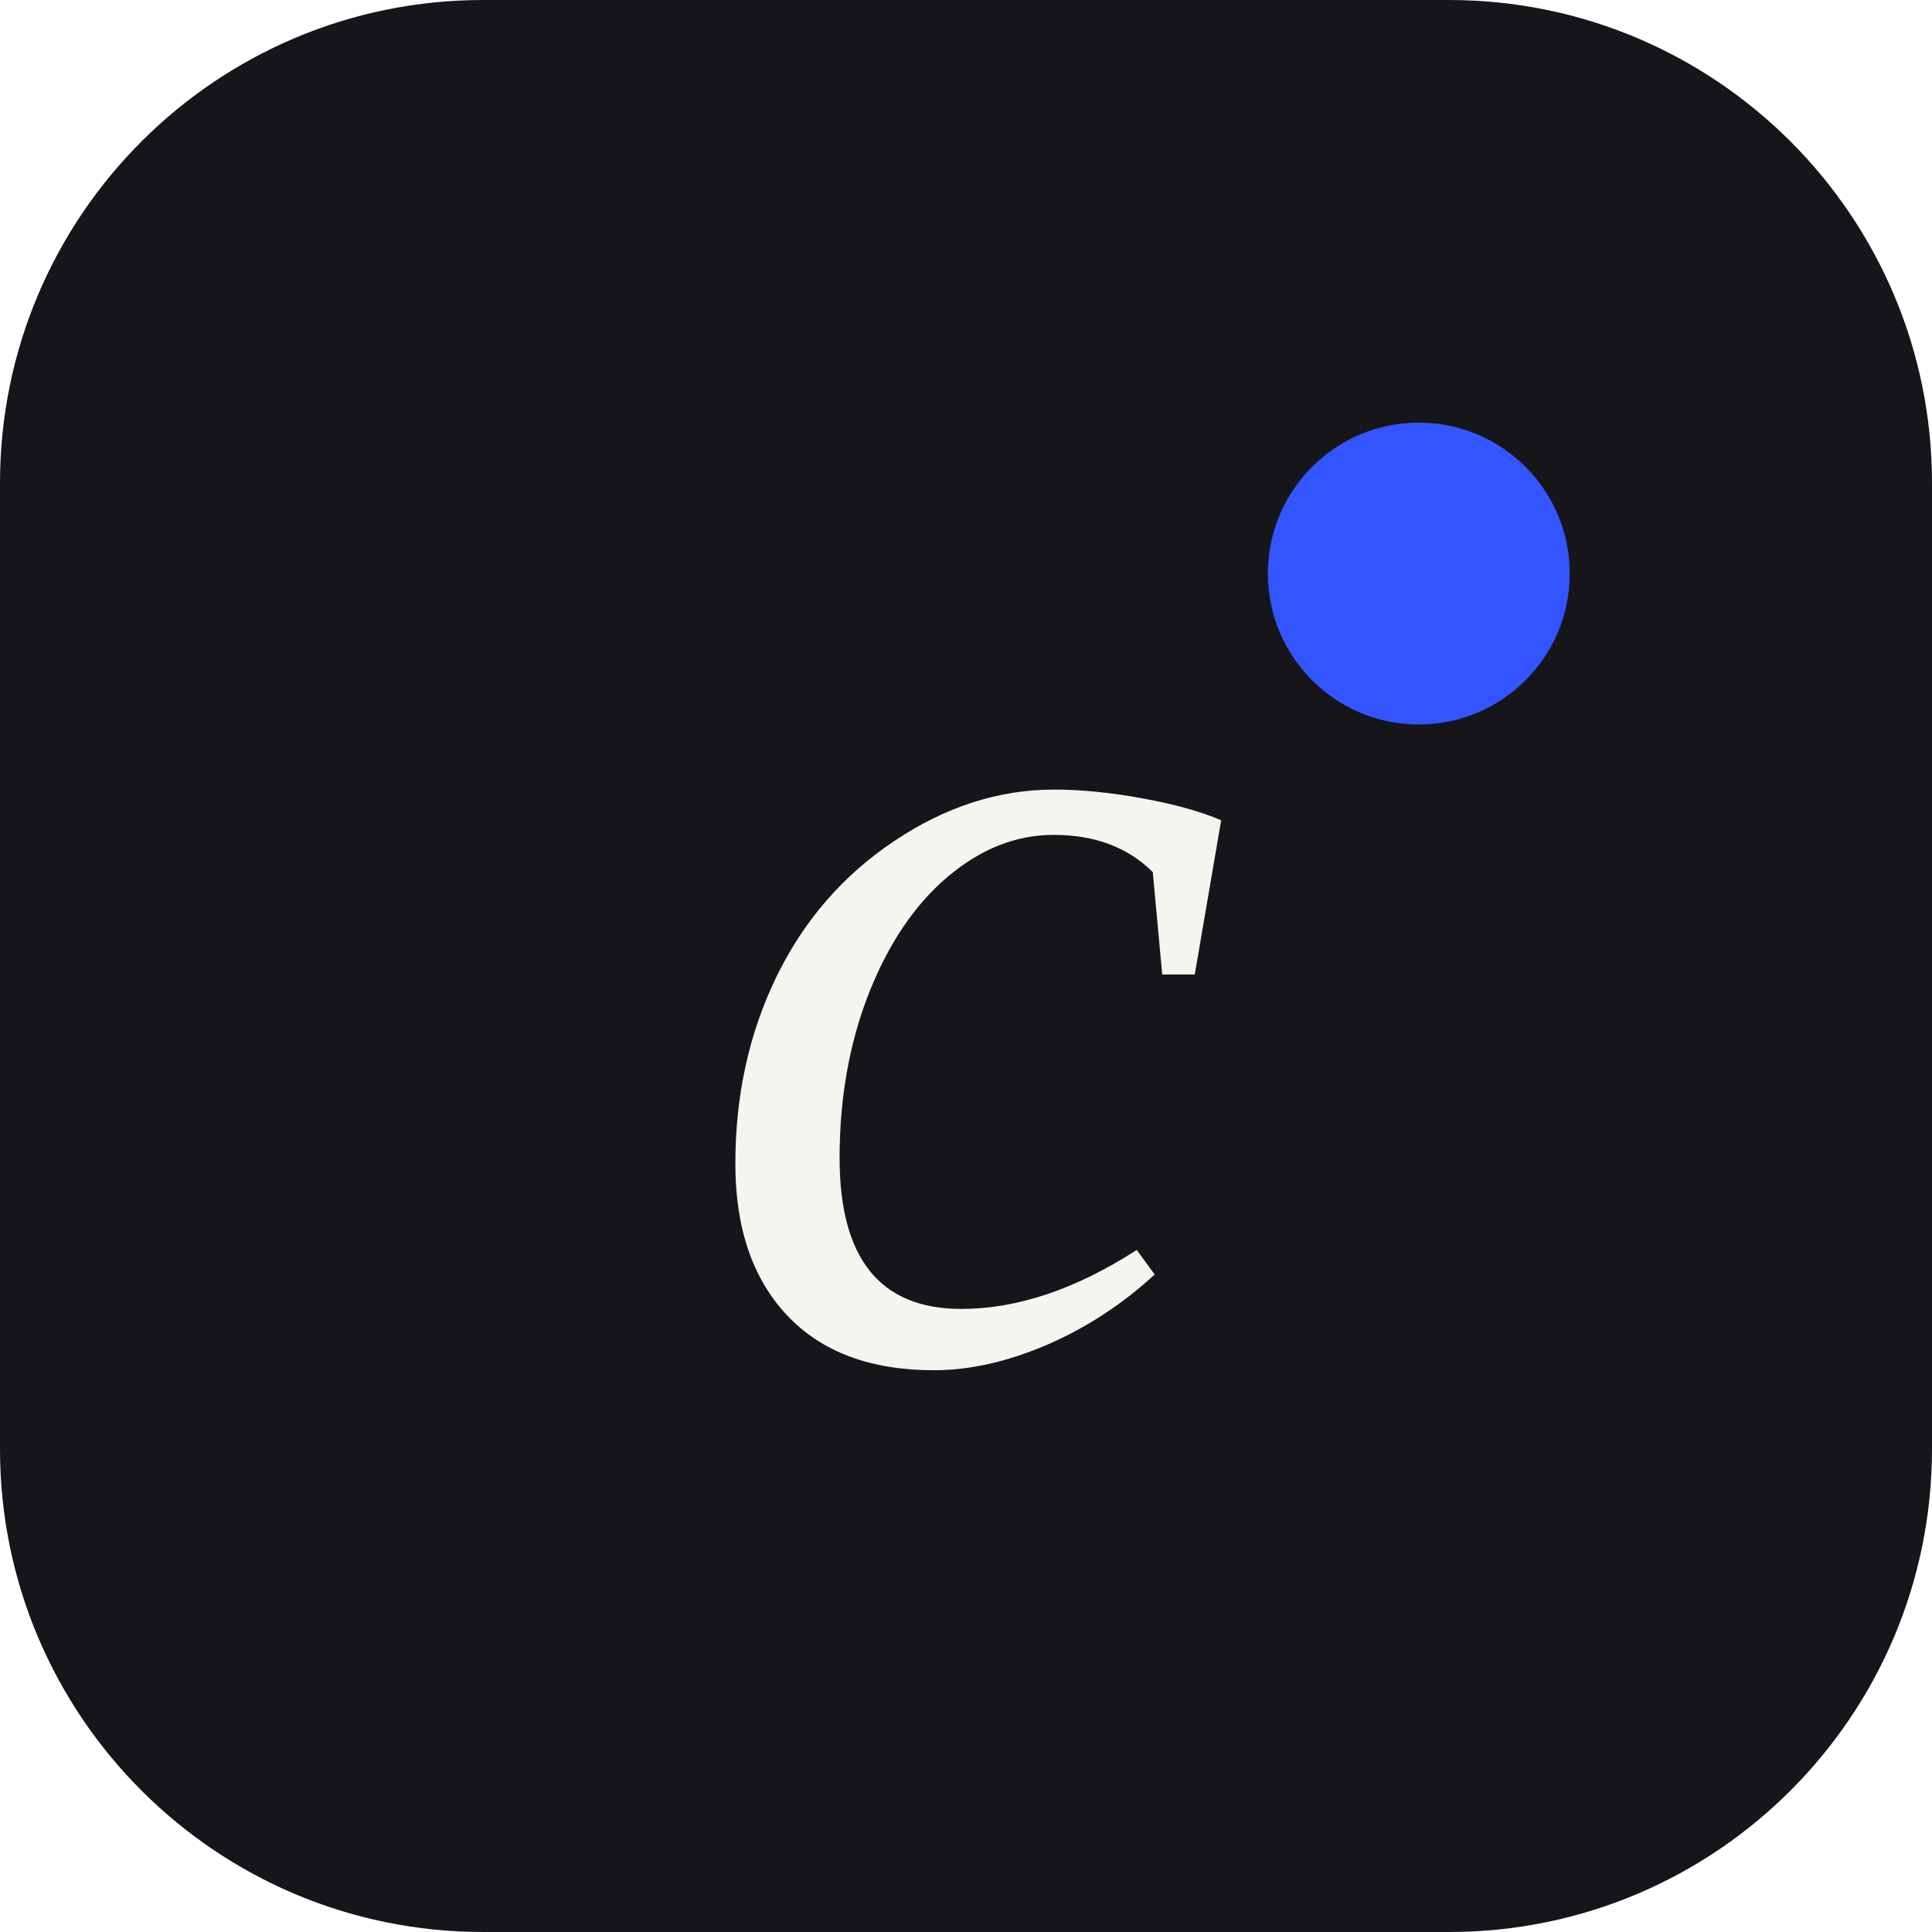
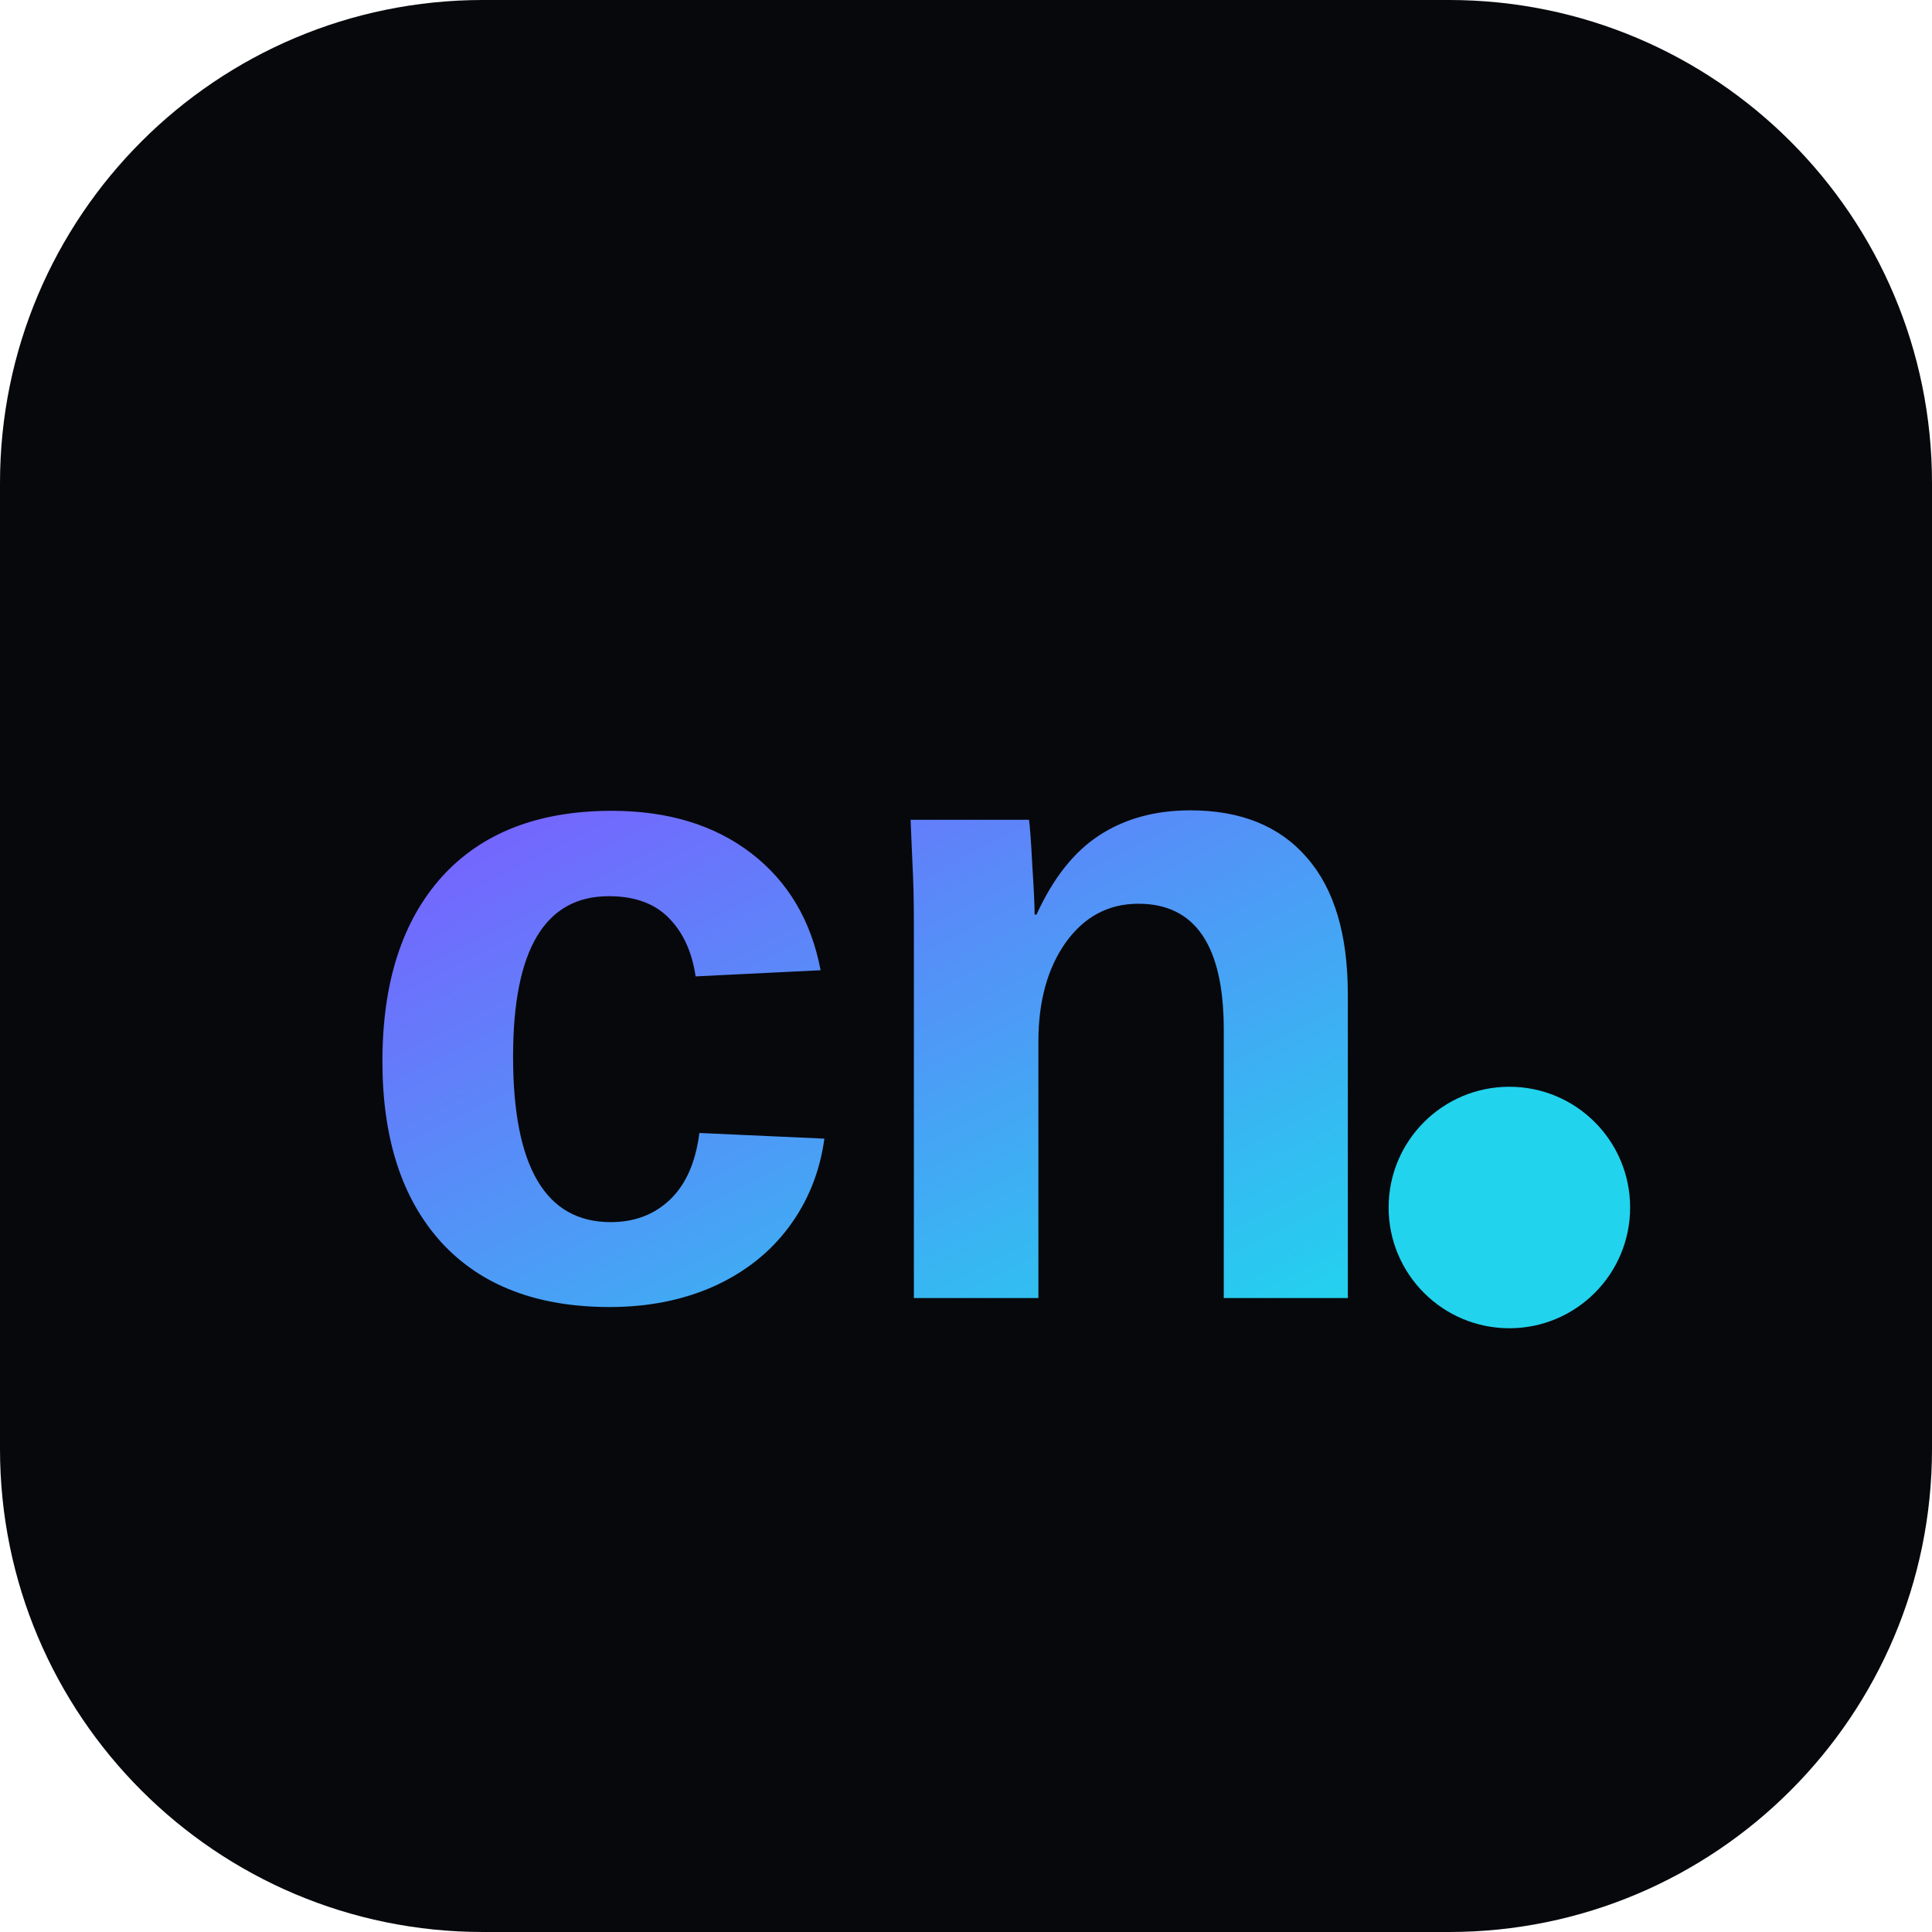
<svg xmlns="http://www.w3.org/2000/svg" viewBox="0 0 64 64">
-   <rect width="64" height="64" rx="16" fill="#16151a" />
-   <text x="32" y="45" text-anchor="middle" font-family="Georgia, 'Times New Roman', serif" font-style="italic" font-size="40" fill="#f6f4ef">c</text>
-   <circle cx="47" cy="19" r="5" fill="#3355ff" />
+   <defs>
+     <linearGradient id="g" x1="0" y1="0" x2="1" y2="1">
+       <stop offset="0" stop-color="#7c5cff" />
+       <stop offset="1" stop-color="#22d3ee" />
+     </linearGradient>
+   </defs>
+   <rect width="64" height="64" rx="16" fill="#07080c" />
+   <text x="29" y="43" text-anchor="middle" font-family="Arial, Helvetica, sans-serif" font-weight="700" font-size="30" fill="url(#g)">cn</text>
+   <circle cx="50" cy="40" r="4" fill="#22d3ee" />
</svg>
